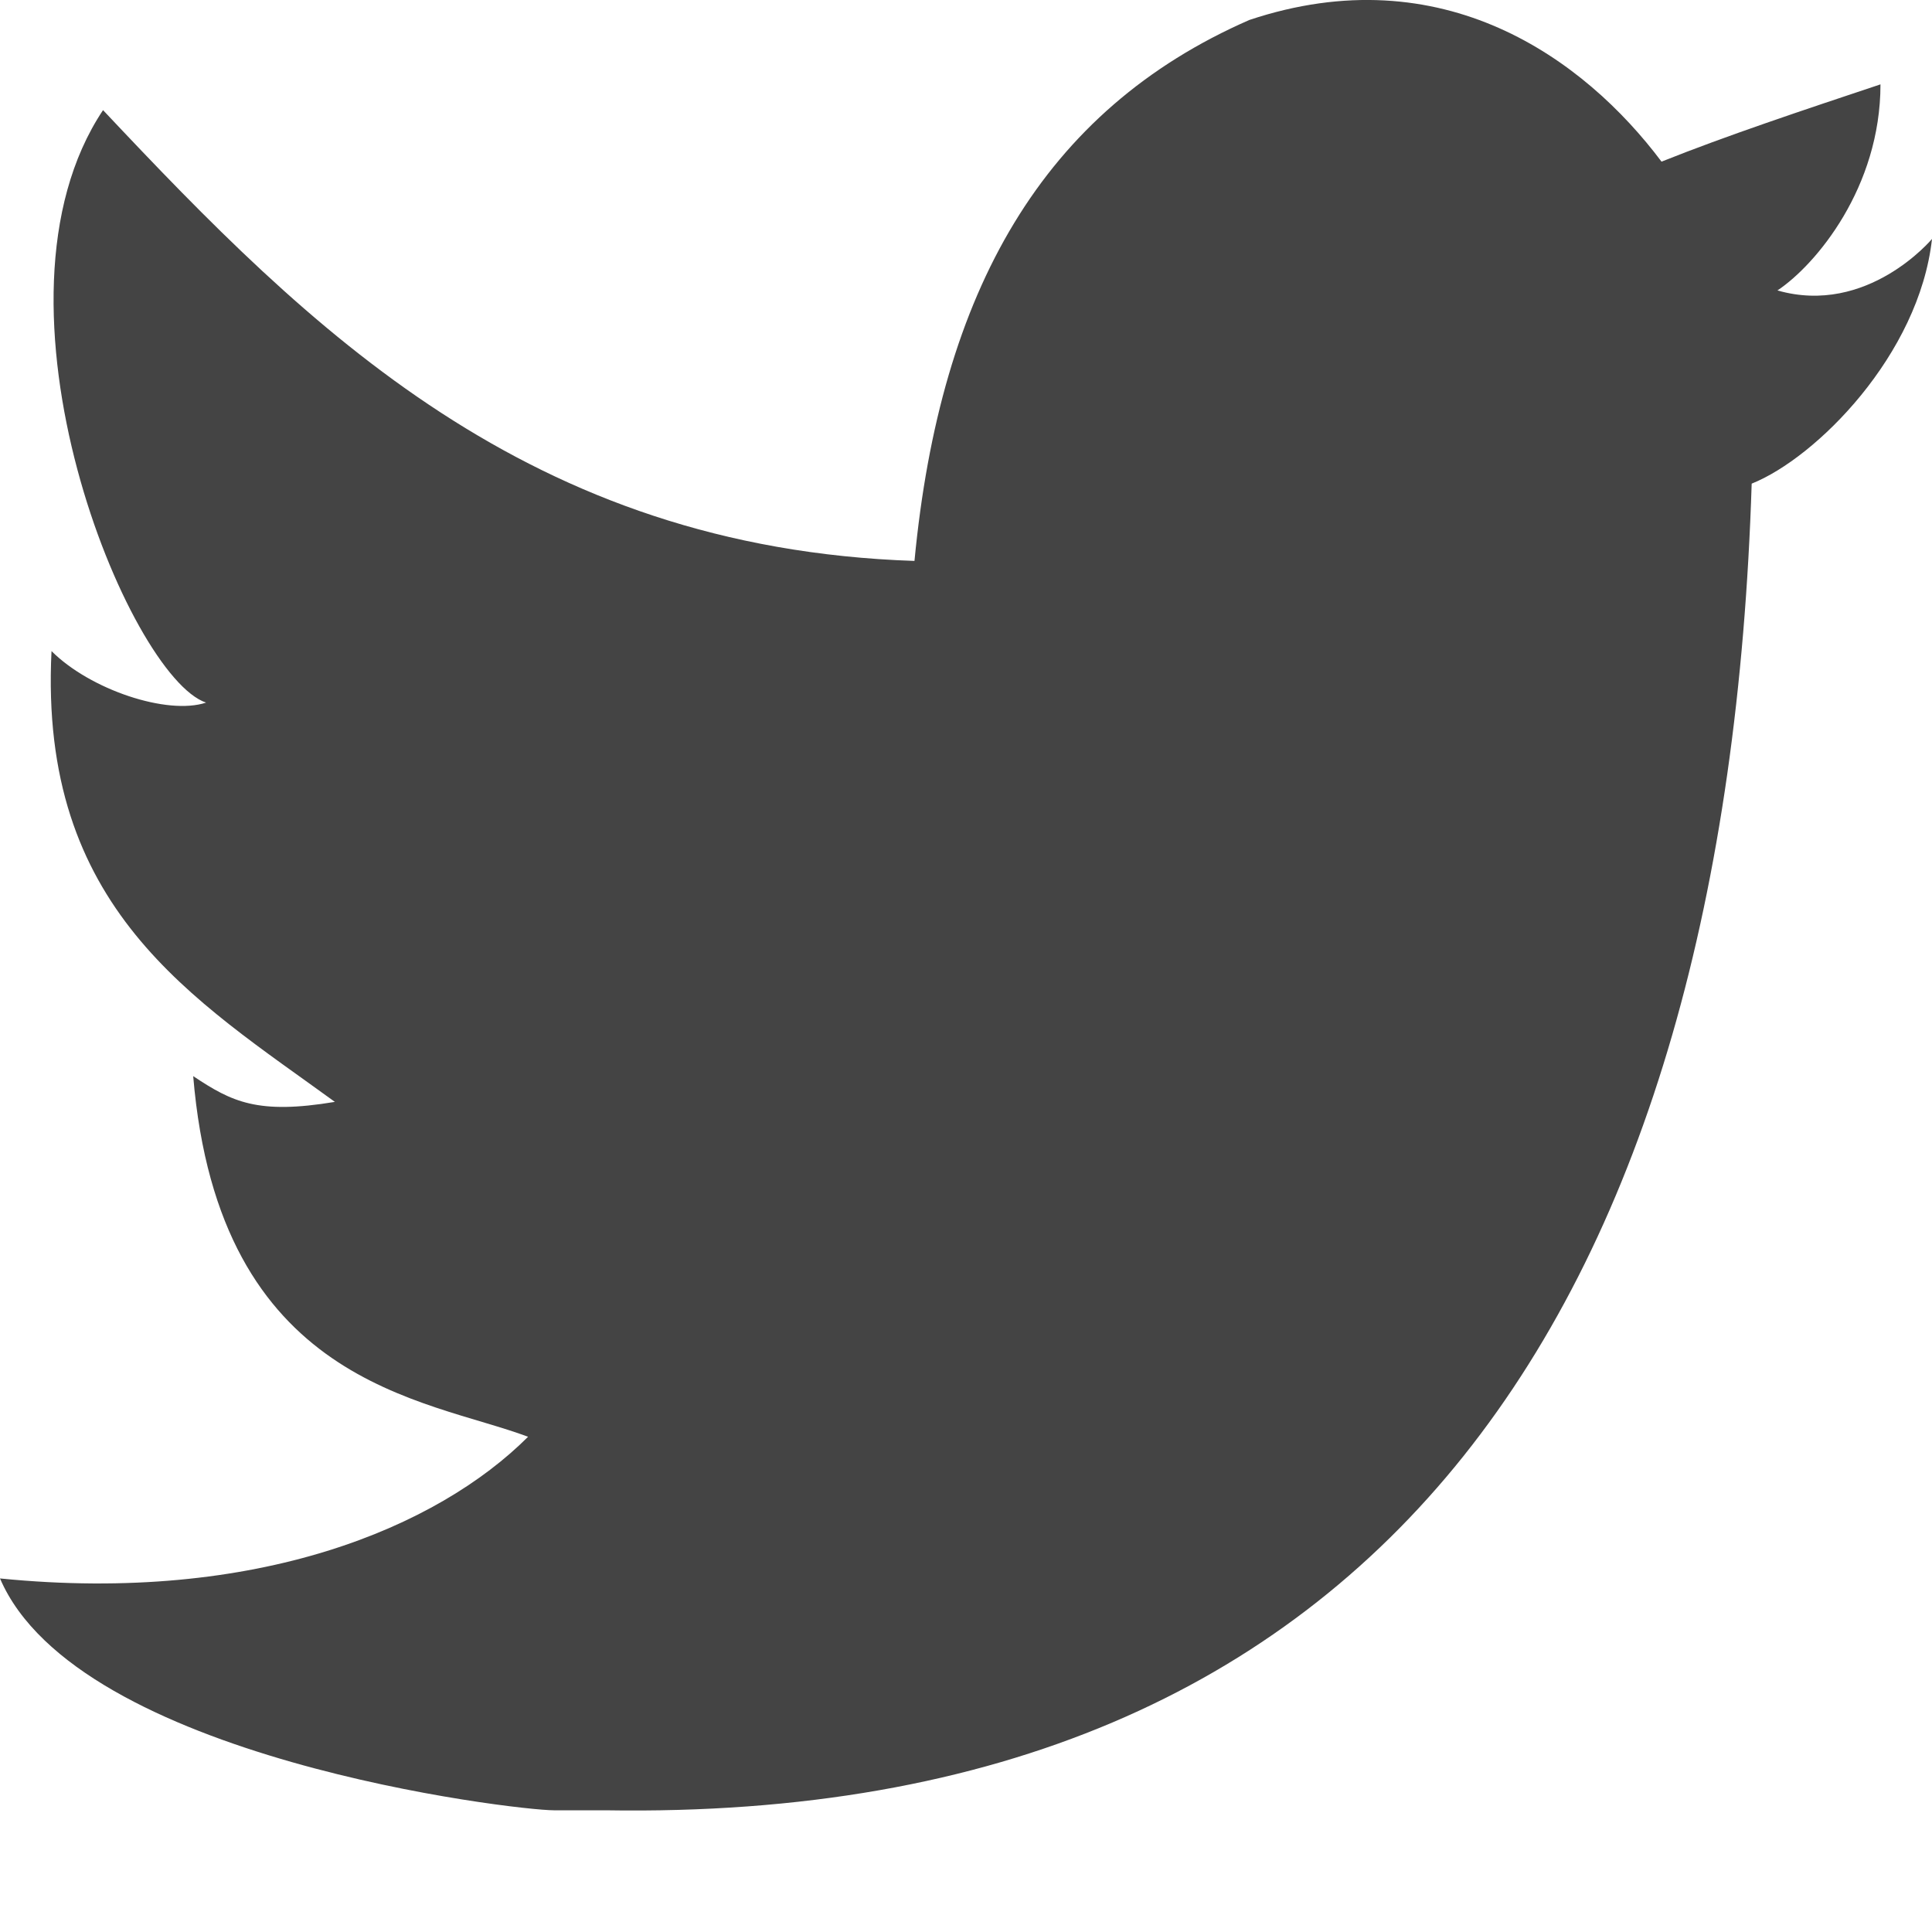
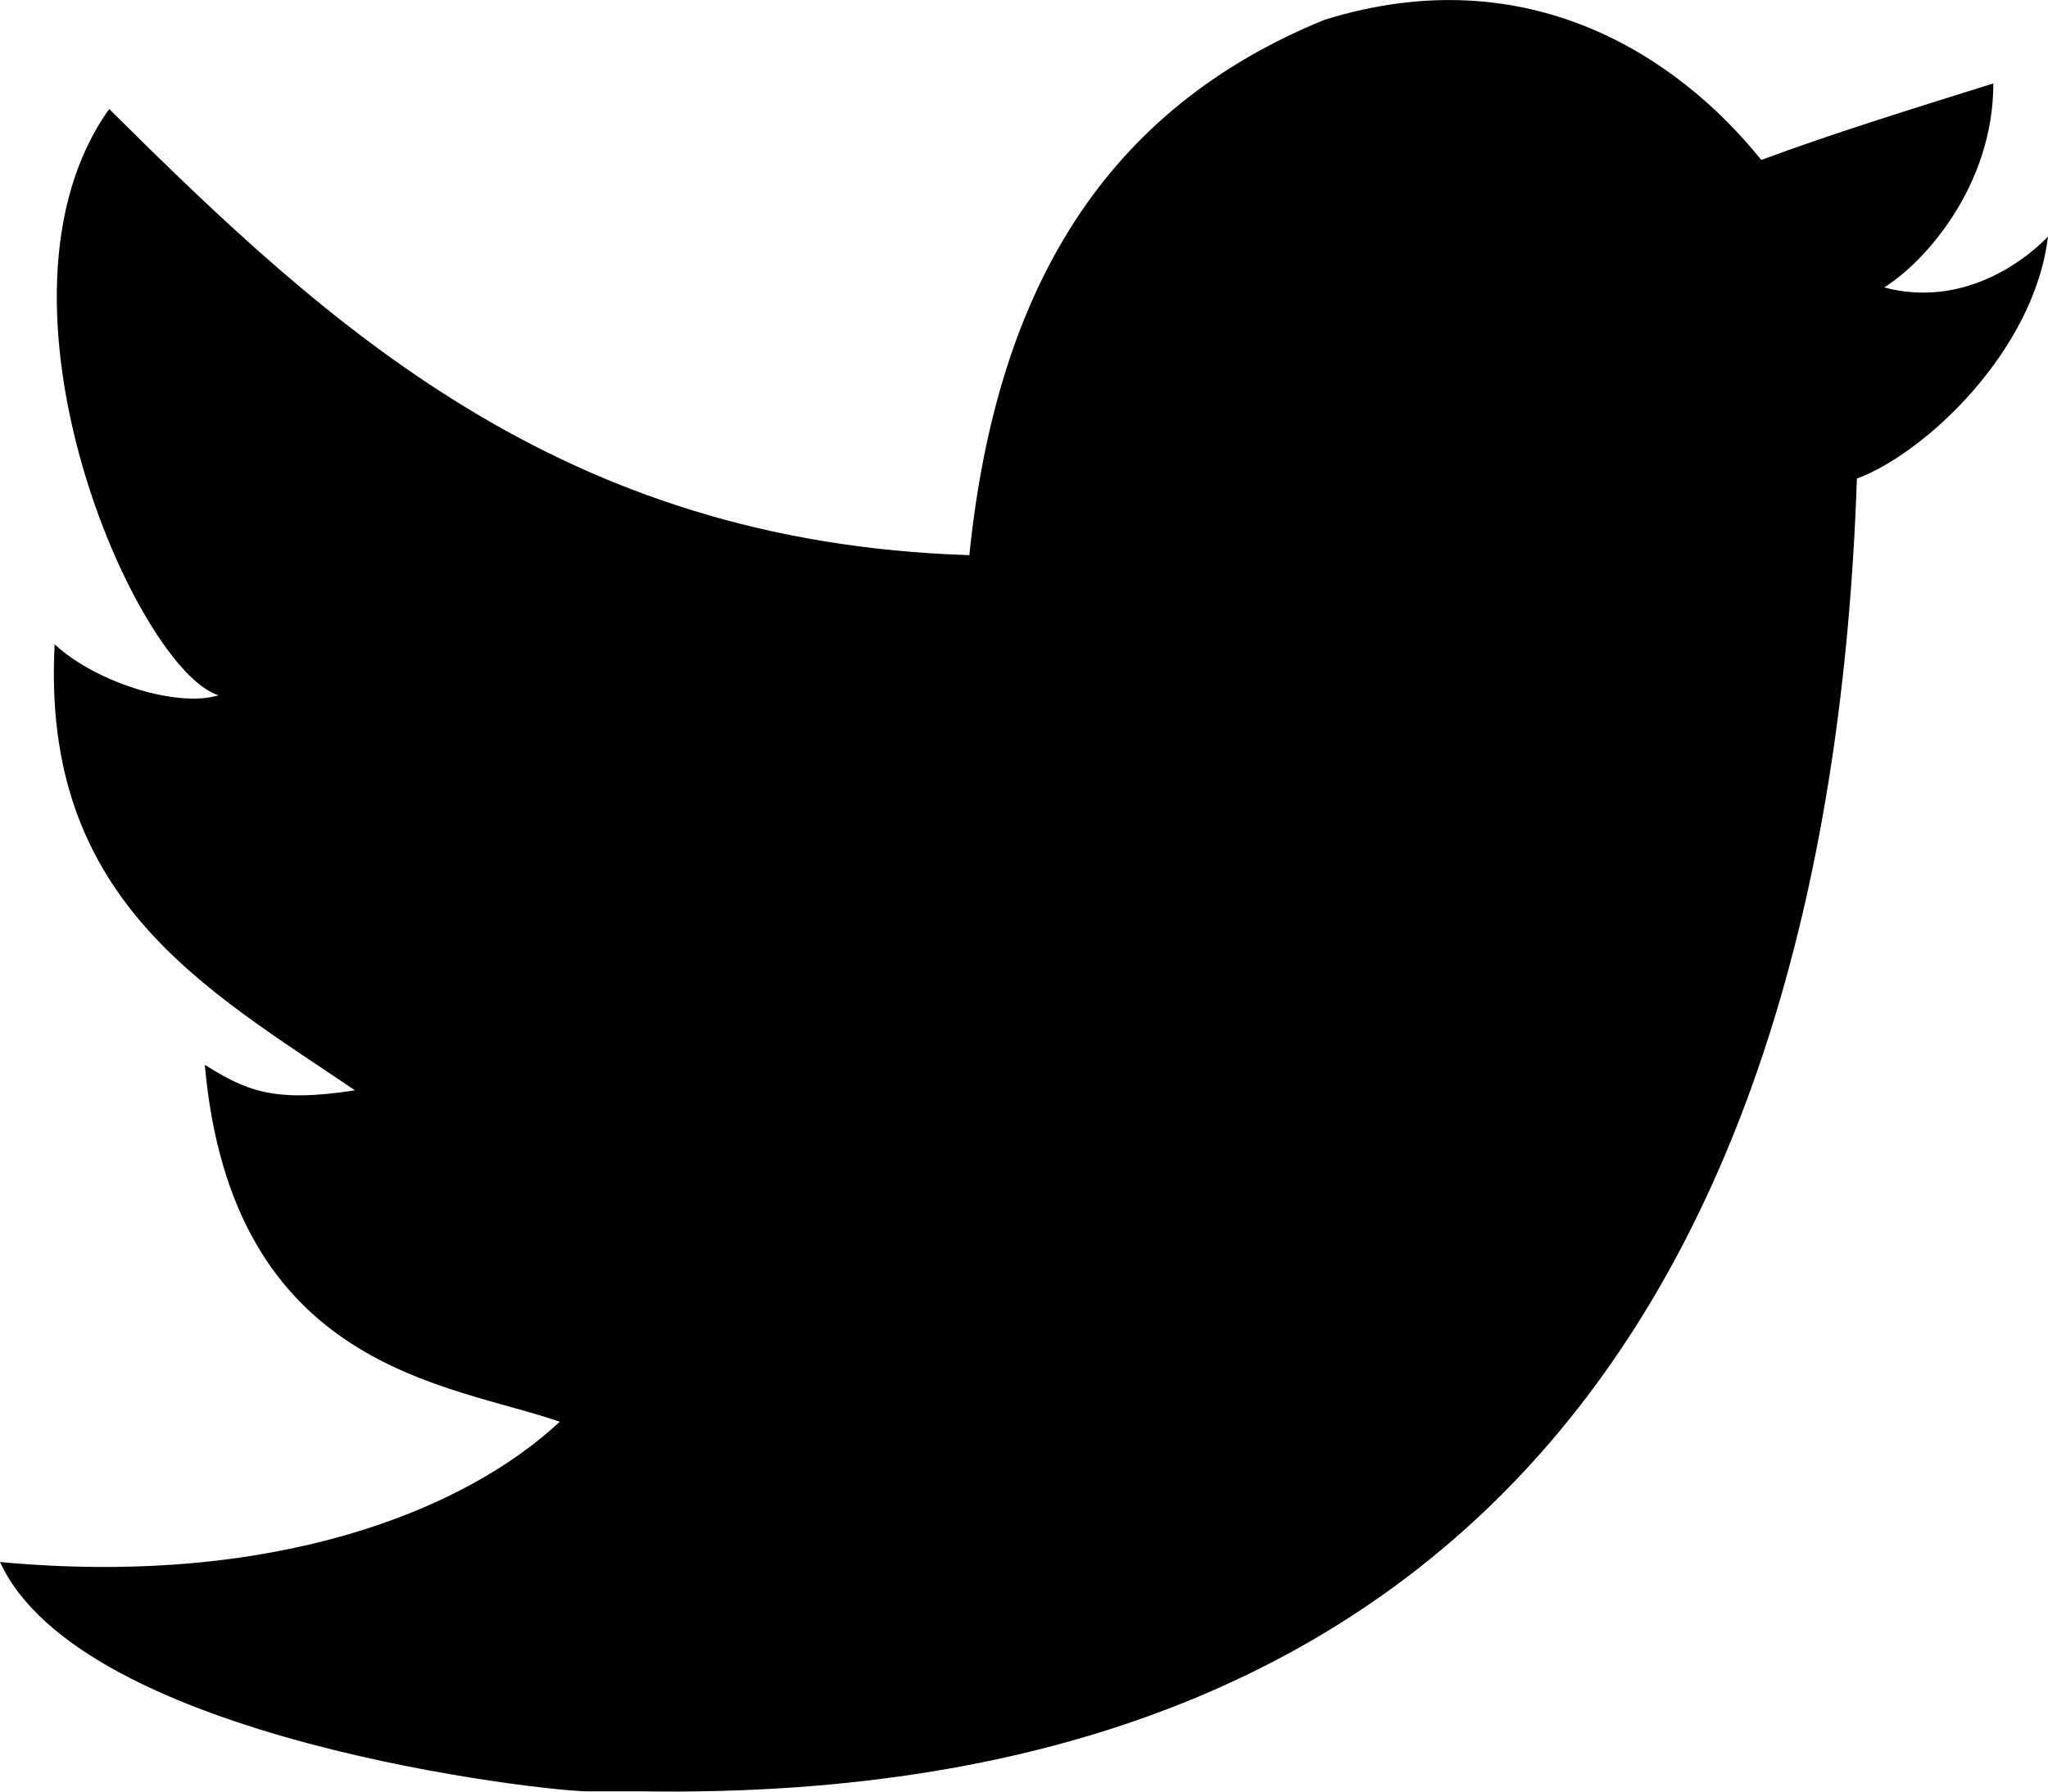
- <svg xmlns="http://www.w3.org/2000/svg" width="15" height="15" viewBox="0 0 15 15" fill="none">
-   <path d="M9.7.155c1.5-.5 2.6.3 3.2 1.1.5-.2 1.1-.4 1.7-.6 0 .8-.5 1.4-.8 1.6.7.2 1.2-.4 1.2-.4-.1.9-.9 1.7-1.4 1.9-.2 6.3-2.8 10.4-8.9 10.3h-.4c-.3 0-3.7-.4-4.3-1.8 2 .2 3.4-.4 4.1-1.1-.8-.3-2.4-.4-2.6-2.8.3.2.5.3 1.1.2-1.1-.8-2.3-1.5-2.2-3.5.3.3.9.5 1.2.4-.6-.2-1.8-3.1-.8-4.6 1.6 1.7 3.3 3.4 6.3 3.5.2-2.1 1-3.5 2.6-4.2Z" fill="#444" />
+ <svg xmlns="http://www.w3.org/2000/svg" width="16" height="14" viewBox="0 0 16 14" fill="none">
+   <path d="M10.347 0.155C11.947 -0.343 13.12 0.453 13.76 1.25C14.293 1.051 14.933 0.852 15.573 0.652C15.573 1.449 15.04 2.047 14.72 2.246C15.467 2.445 16 1.848 16 1.848C15.893 2.744 15.04 3.541 14.507 3.74C14.293 10.014 11.52 14.098 5.013 13.998C4.48 13.998 5.12 13.998 4.587 13.998C4.267 13.998 0.64 13.6 0 12.206C2.133 12.405 3.627 11.807 4.373 11.11C3.52 10.811 1.813 10.712 1.6 8.321C1.92 8.52 2.133 8.62 2.773 8.52C1.6 7.724 0.32 7.027 0.427 5.035C0.747 5.333 1.387 5.533 1.707 5.433C1.067 5.234 -0.213 2.346 0.853 0.852C2.56 2.545 4.373 4.238 7.573 4.338C7.787 2.246 8.64 0.852 10.347 0.155Z" fill="black" />
</svg>
